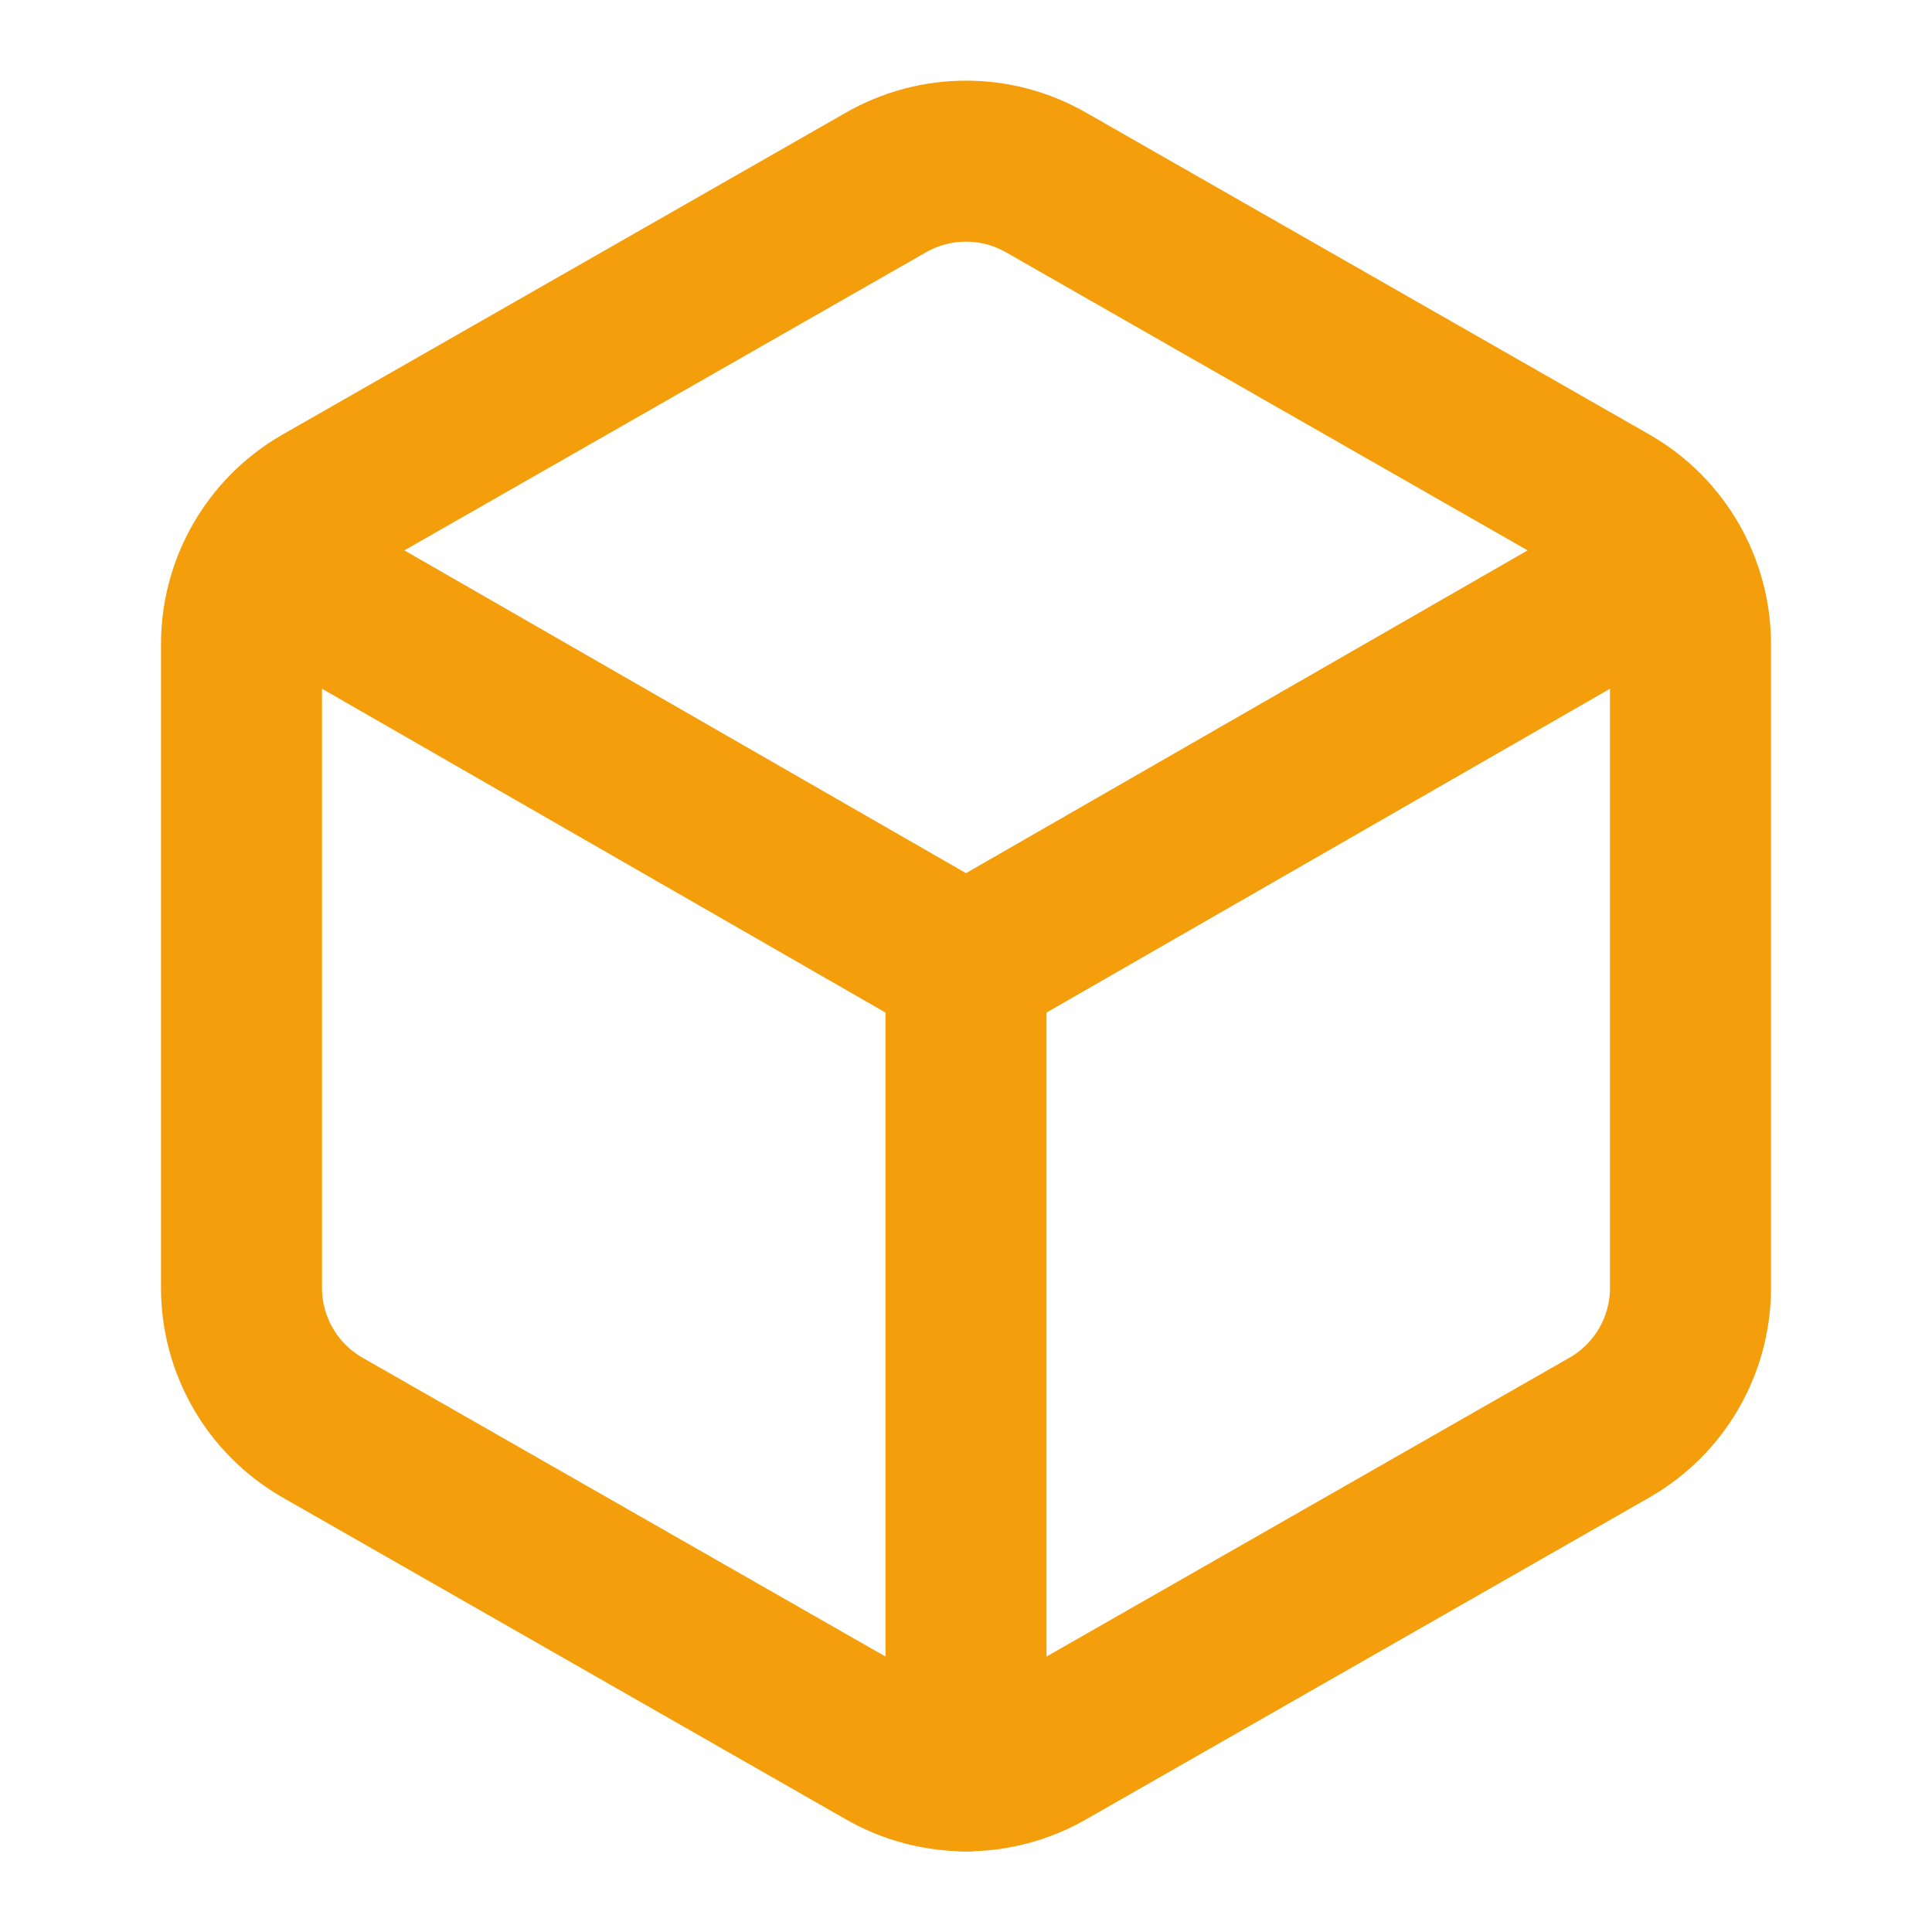
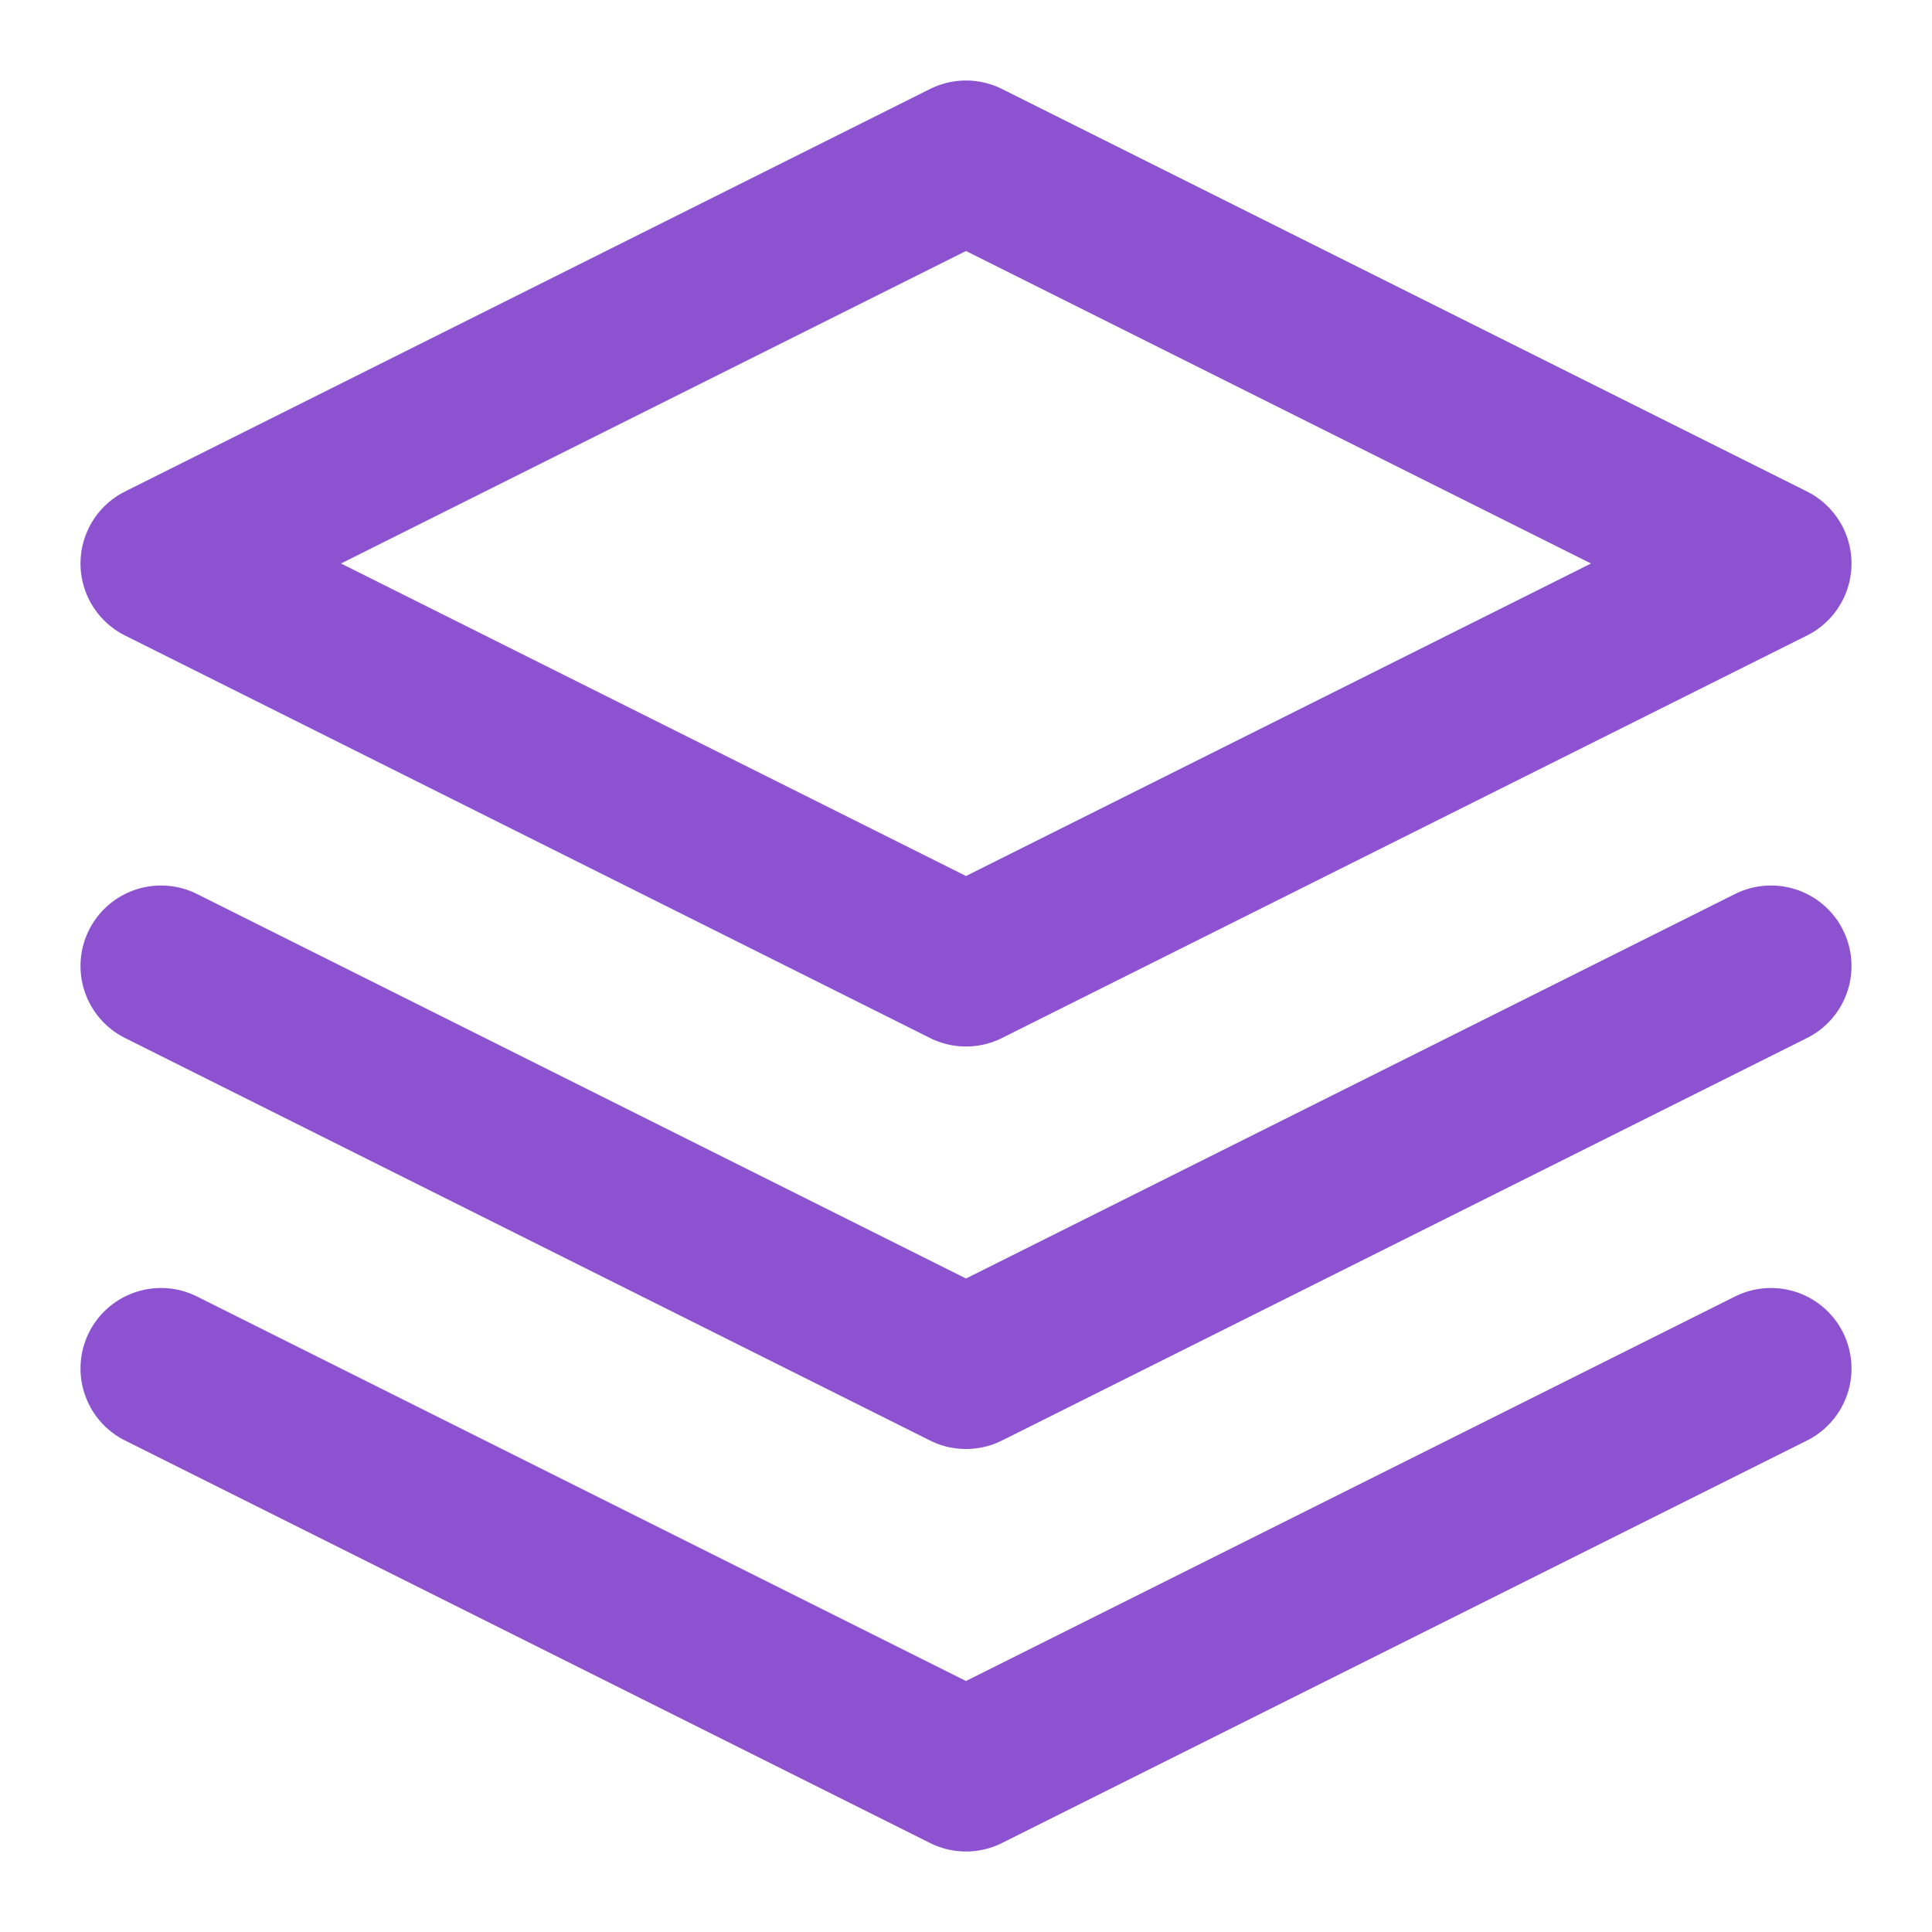
- <svg xmlns="http://www.w3.org/2000/svg" width="24" height="24" viewBox="0 0 24 24" fill="none" stroke="#F59E0B" stroke-width="2" stroke-linecap="round" stroke-linejoin="round">
-   <path d="M21 8a2 2 0 0 0-1-1.73l-7-4a2 2 0 0 0-2 0l-7 4A2 2 0 0 0 3 8v8a2 2 0 0 0 1 1.73l7 4a2 2 0 0 0 2 0l7-4A2 2 0 0 0 21 16Z" />
-   <path d="m3.3 7 8.7 5 8.7-5" />
-   <path d="M12 22V12" />
+ <svg xmlns="http://www.w3.org/2000/svg" width="24" height="24" viewBox="0 0 24 24" fill="none" stroke="#8C52D0" stroke-width="2" stroke-linecap="round" stroke-linejoin="round">
+   <path d="m12 2 10 5-10 5L2 7z" />
+   <path d="m2 12 10 5 10-5" />
+   <path d="m2 17 10 5 10-5" />
</svg>
